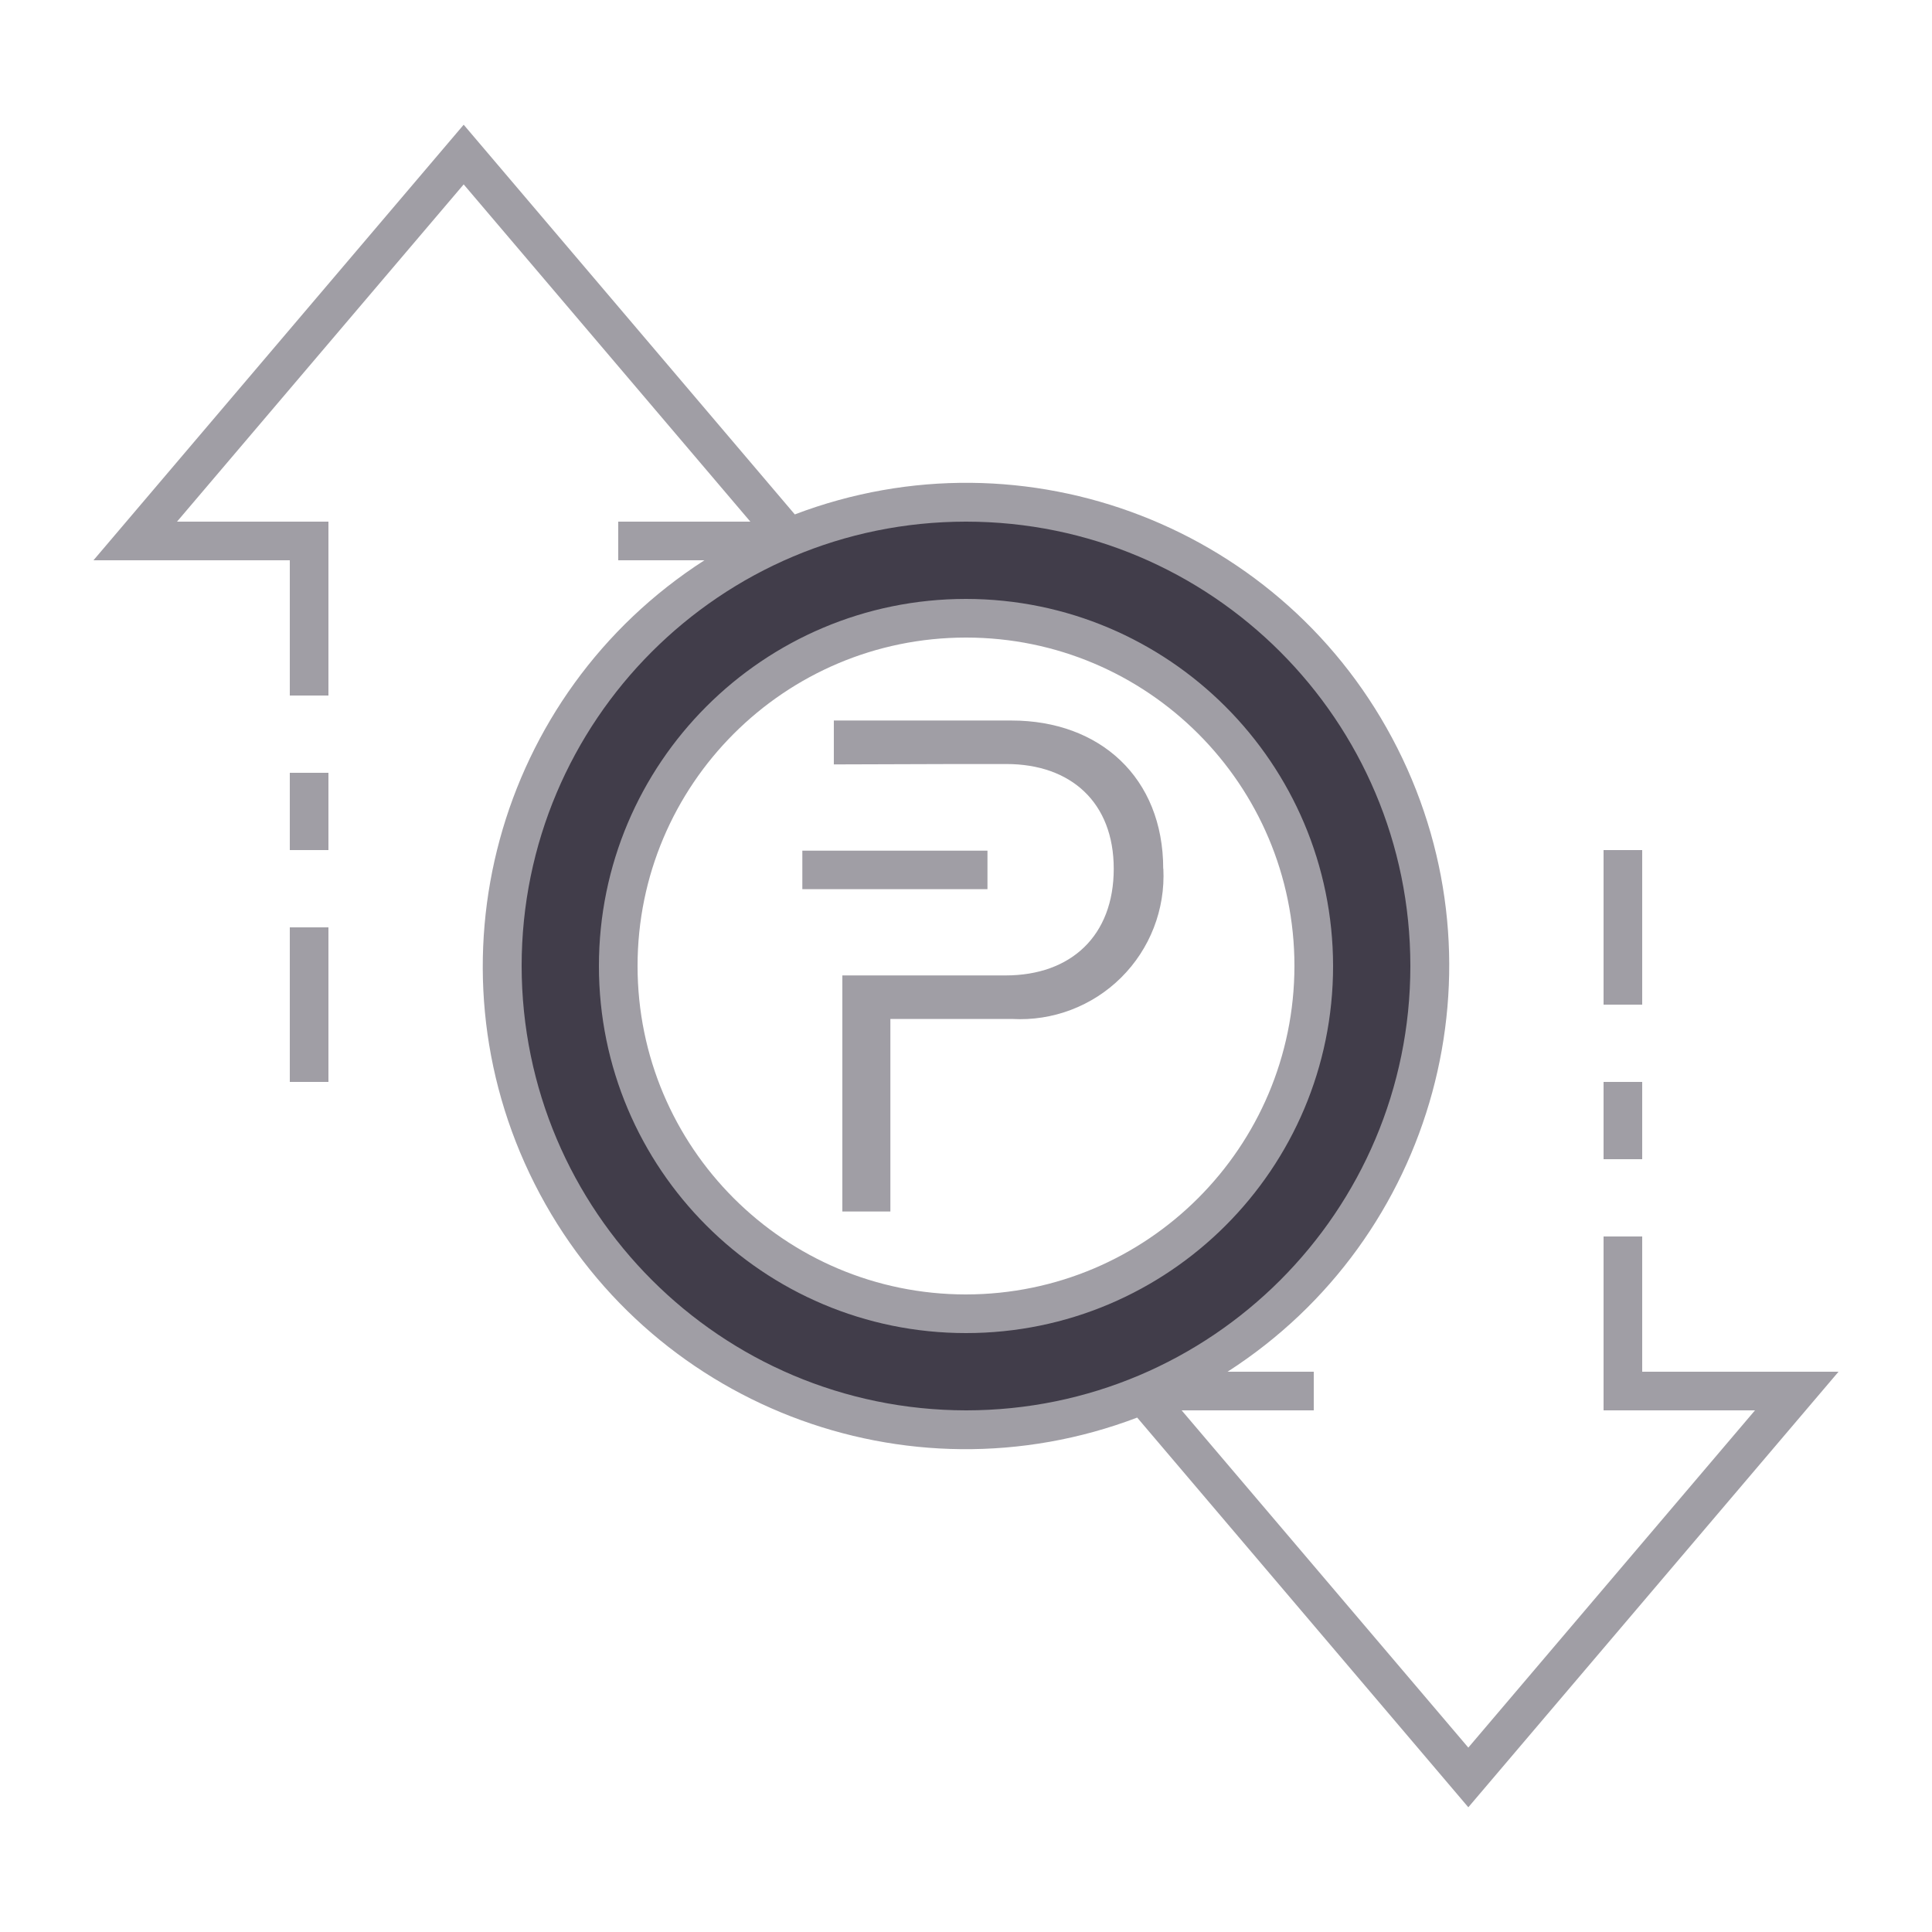
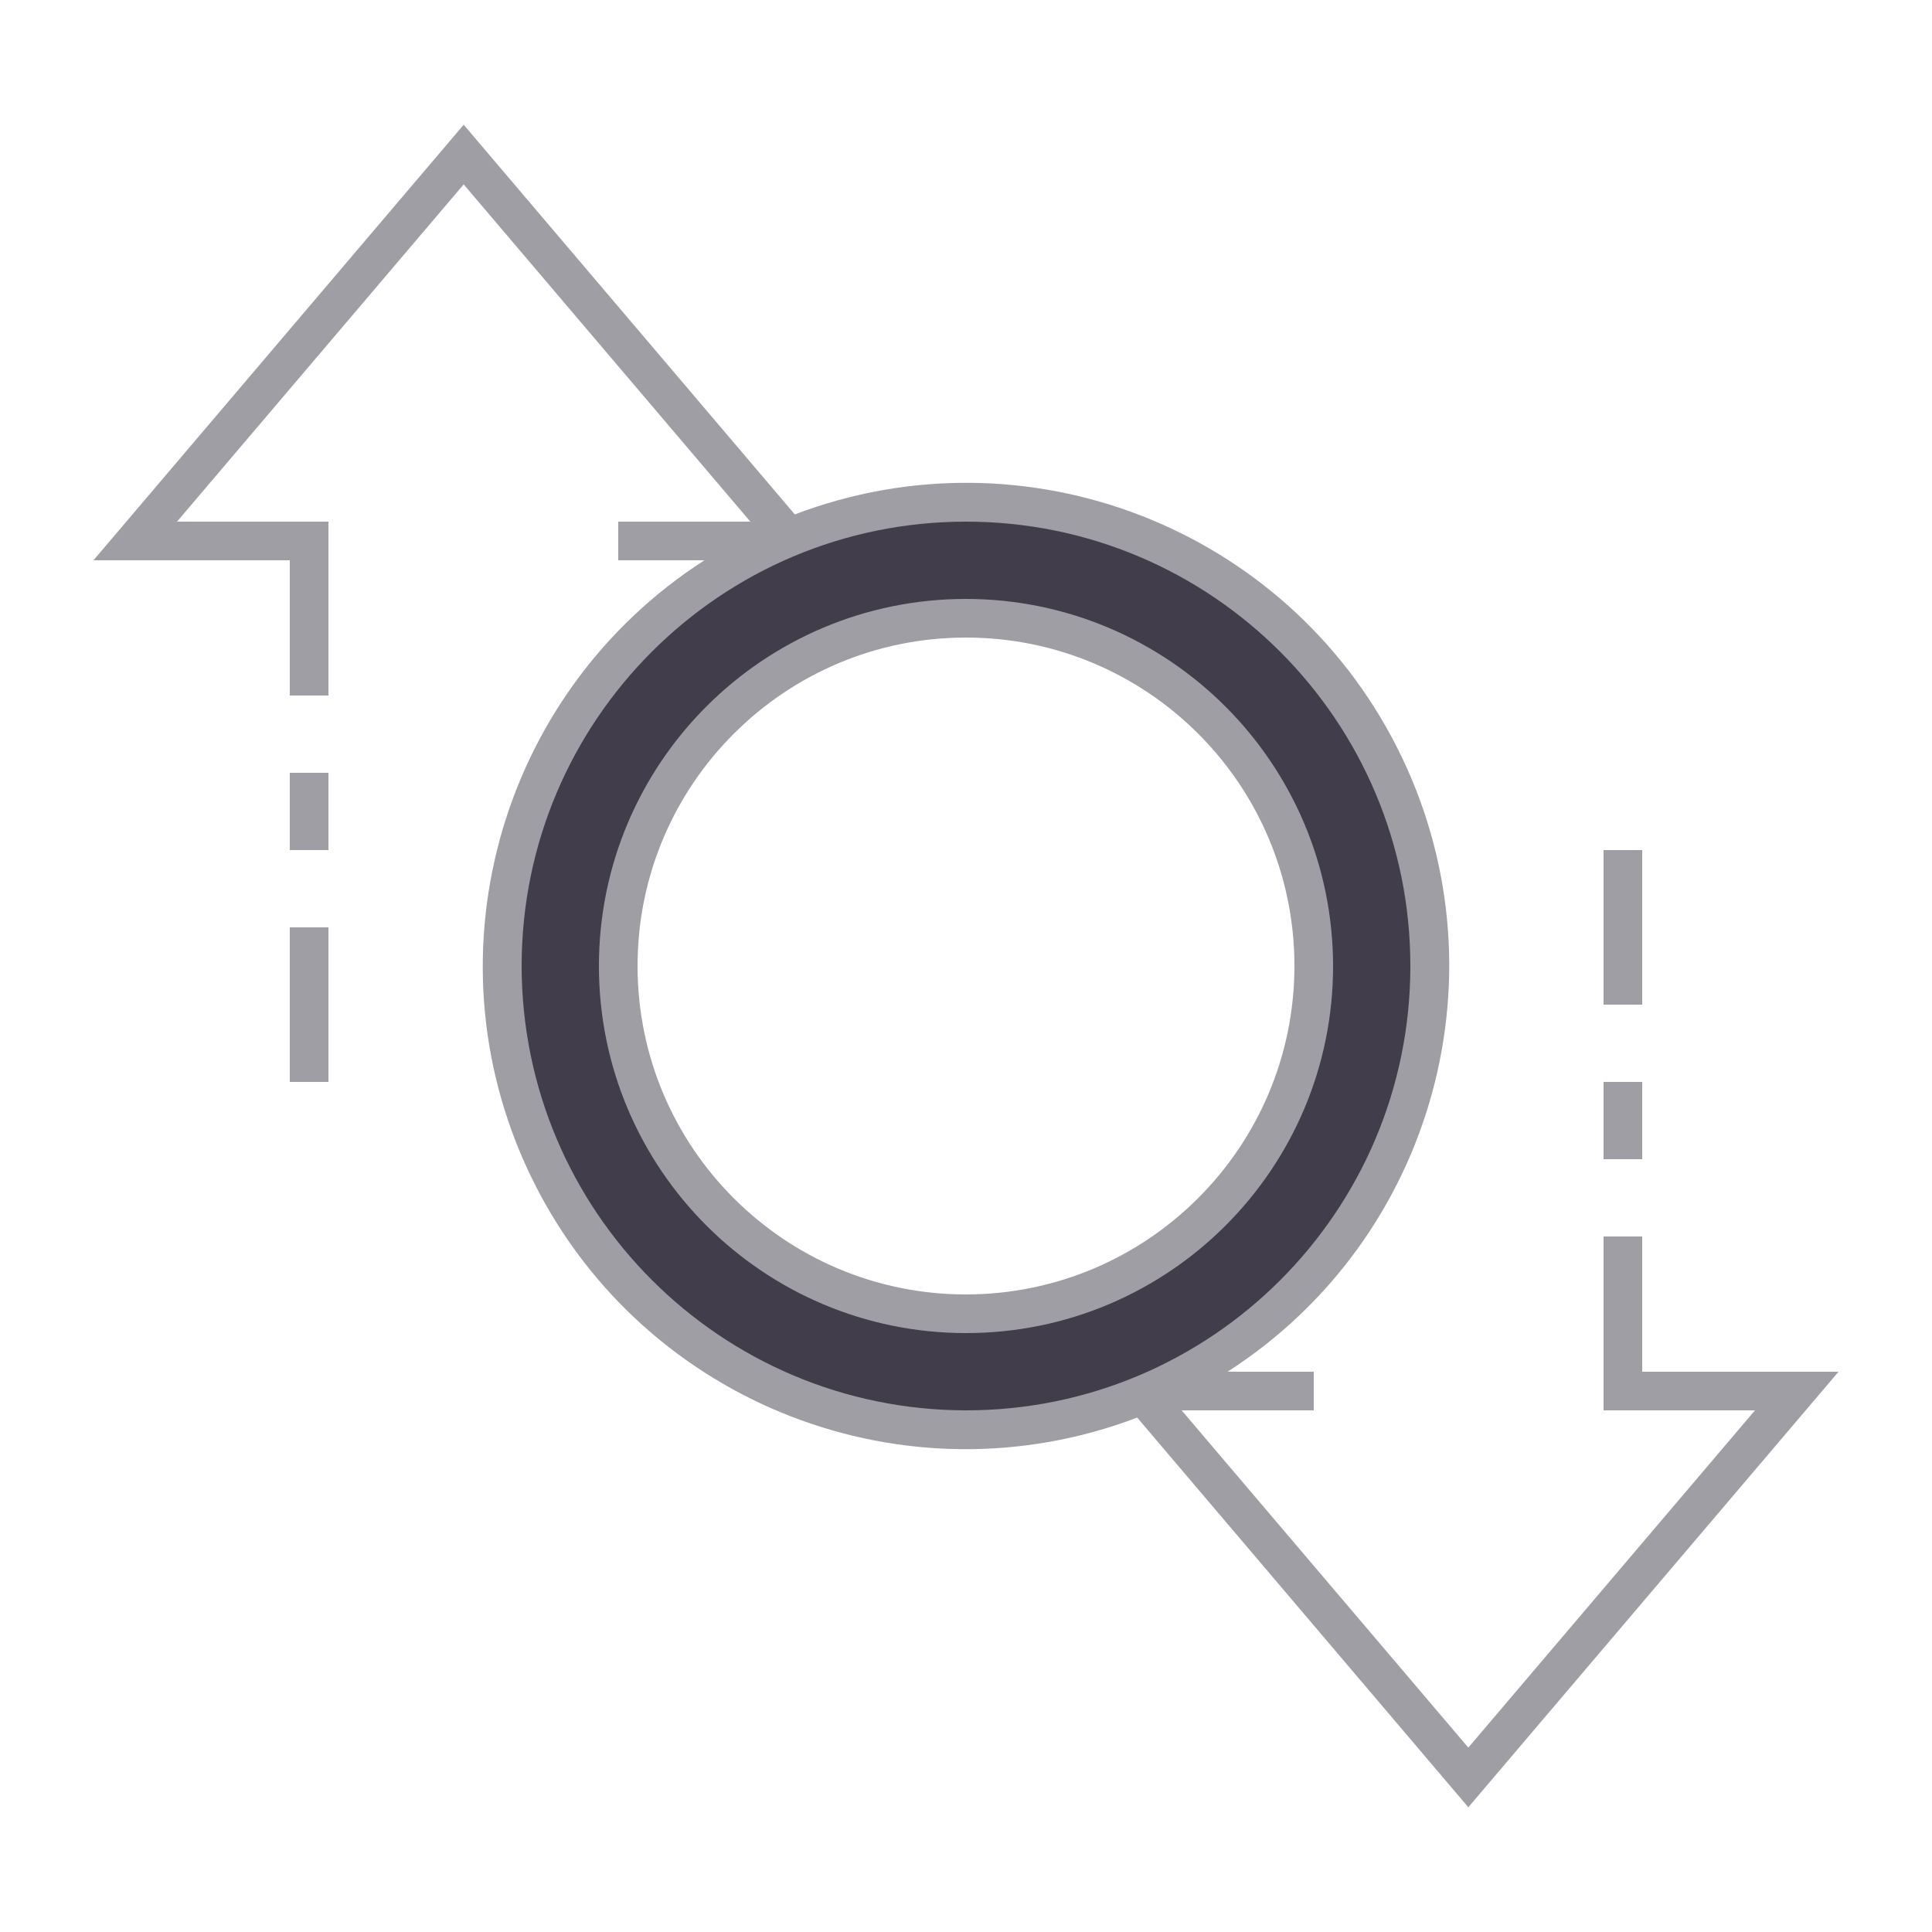
- <svg xmlns="http://www.w3.org/2000/svg" id="ic_empty_Dark_transactions" width="100" height="100" viewBox="0 0 100 100">
-   <defs>
-     <style type="text/css">
+ <svg xmlns="http://www.w3.org/2000/svg" id="ic_empty_Dark_transactions" width="100" height="100" viewBox="0 0 100 100" version="1.1">
+   <defs id="defs1">
+     <style type="text/css" id="style1">
            .cls-1{fill:#413d4a}.cls-2{fill:#a09ea5}.cls-3{fill:none}
        </style>
  </defs>
  <g id="Group_9036" data-name="Group 9036">
    <path id="Path_18988" d="M50 26a24 24 0 1 0 24 24 24 24 0 0 0-24-24zm0 42a18 18 0 1 1 18-18 18 18 0 0 1-18 18z" class="cls-1" data-name="Path 18988" />
    <g id="Group_9035" data-name="Group 9035">
      <g id="Group_9033" data-name="Group 9033">
-         <g id="Group_9032" data-name="Group 9032">
-           <path id="Rectangle_4692" d="M0 0h9.582v1.993H0z" class="cls-2" data-name="Rectangle 4692" transform="translate(41.529 44.03)" />
-           <path id="Path_18989" d="M60.215 44.967a7.421 7.421 0 0 1-7.829 7.774h-6.3v9.965H43.6V50.488h8.447c3.387 0 5.6-2.053 5.6-5.521 0-3.428-2.211-5.421-5.558-5.421h-2.63l-6.3.02v-2.272h9.2c4.562 0 7.849 2.95 7.849 7.673" class="cls-2" data-name="Path 18989" />
-         </g>
+         <g id="Group_9032" data-name="Group 9032" />
      </g>
      <g id="Group_9034" data-name="Group 9034">
        <path id="Path_18990" d="M50 31a19 19 0 1 0 19 19 19.021 19.021 0 0 0-19-19zm0 36a17 17 0 1 1 17-17 17.019 17.019 0 0 1-17 17z" class="cls-2" data-name="Path 18990" />
        <path id="Rectangle_4693" d="M0 0h2v4H0z" class="cls-2" data-name="Rectangle 4693" transform="translate(83 56)" />
        <path id="Rectangle_4694" d="M0 0h2v8H0z" class="cls-2" data-name="Rectangle 4694" transform="translate(83 44)" />
        <path id="Rectangle_4695" d="M0 0h2v8H0z" class="cls-2" data-name="Rectangle 4695" transform="translate(15 48)" />
        <path id="Rectangle_4696" d="M0 0h2v4H0z" class="cls-2" data-name="Rectangle 4696" transform="translate(15 40)" />
        <path id="Path_18991" d="M95.162 71H85v-7h-2v9h7.838L76 90.456 61.162 73H68v-2h-4.461a24.989 24.989 0 0 0-22.4-44.374L24 6.456 4.838 29H15v7h2v-9H9.162L24 9.544 38.838 27H32v2h4.461a24.989 24.989 0 0 0 22.4 44.374L76 93.544zM27 50a23 23 0 1 1 23 23 23.026 23.026 0 0 1-23-23z" class="cls-2" data-name="Path 18991" />
      </g>
    </g>
  </g>
  <path id="Rectangle_4697" d="M0 0h100v100H0z" class="cls-3" data-name="Rectangle 4697" />
</svg>
